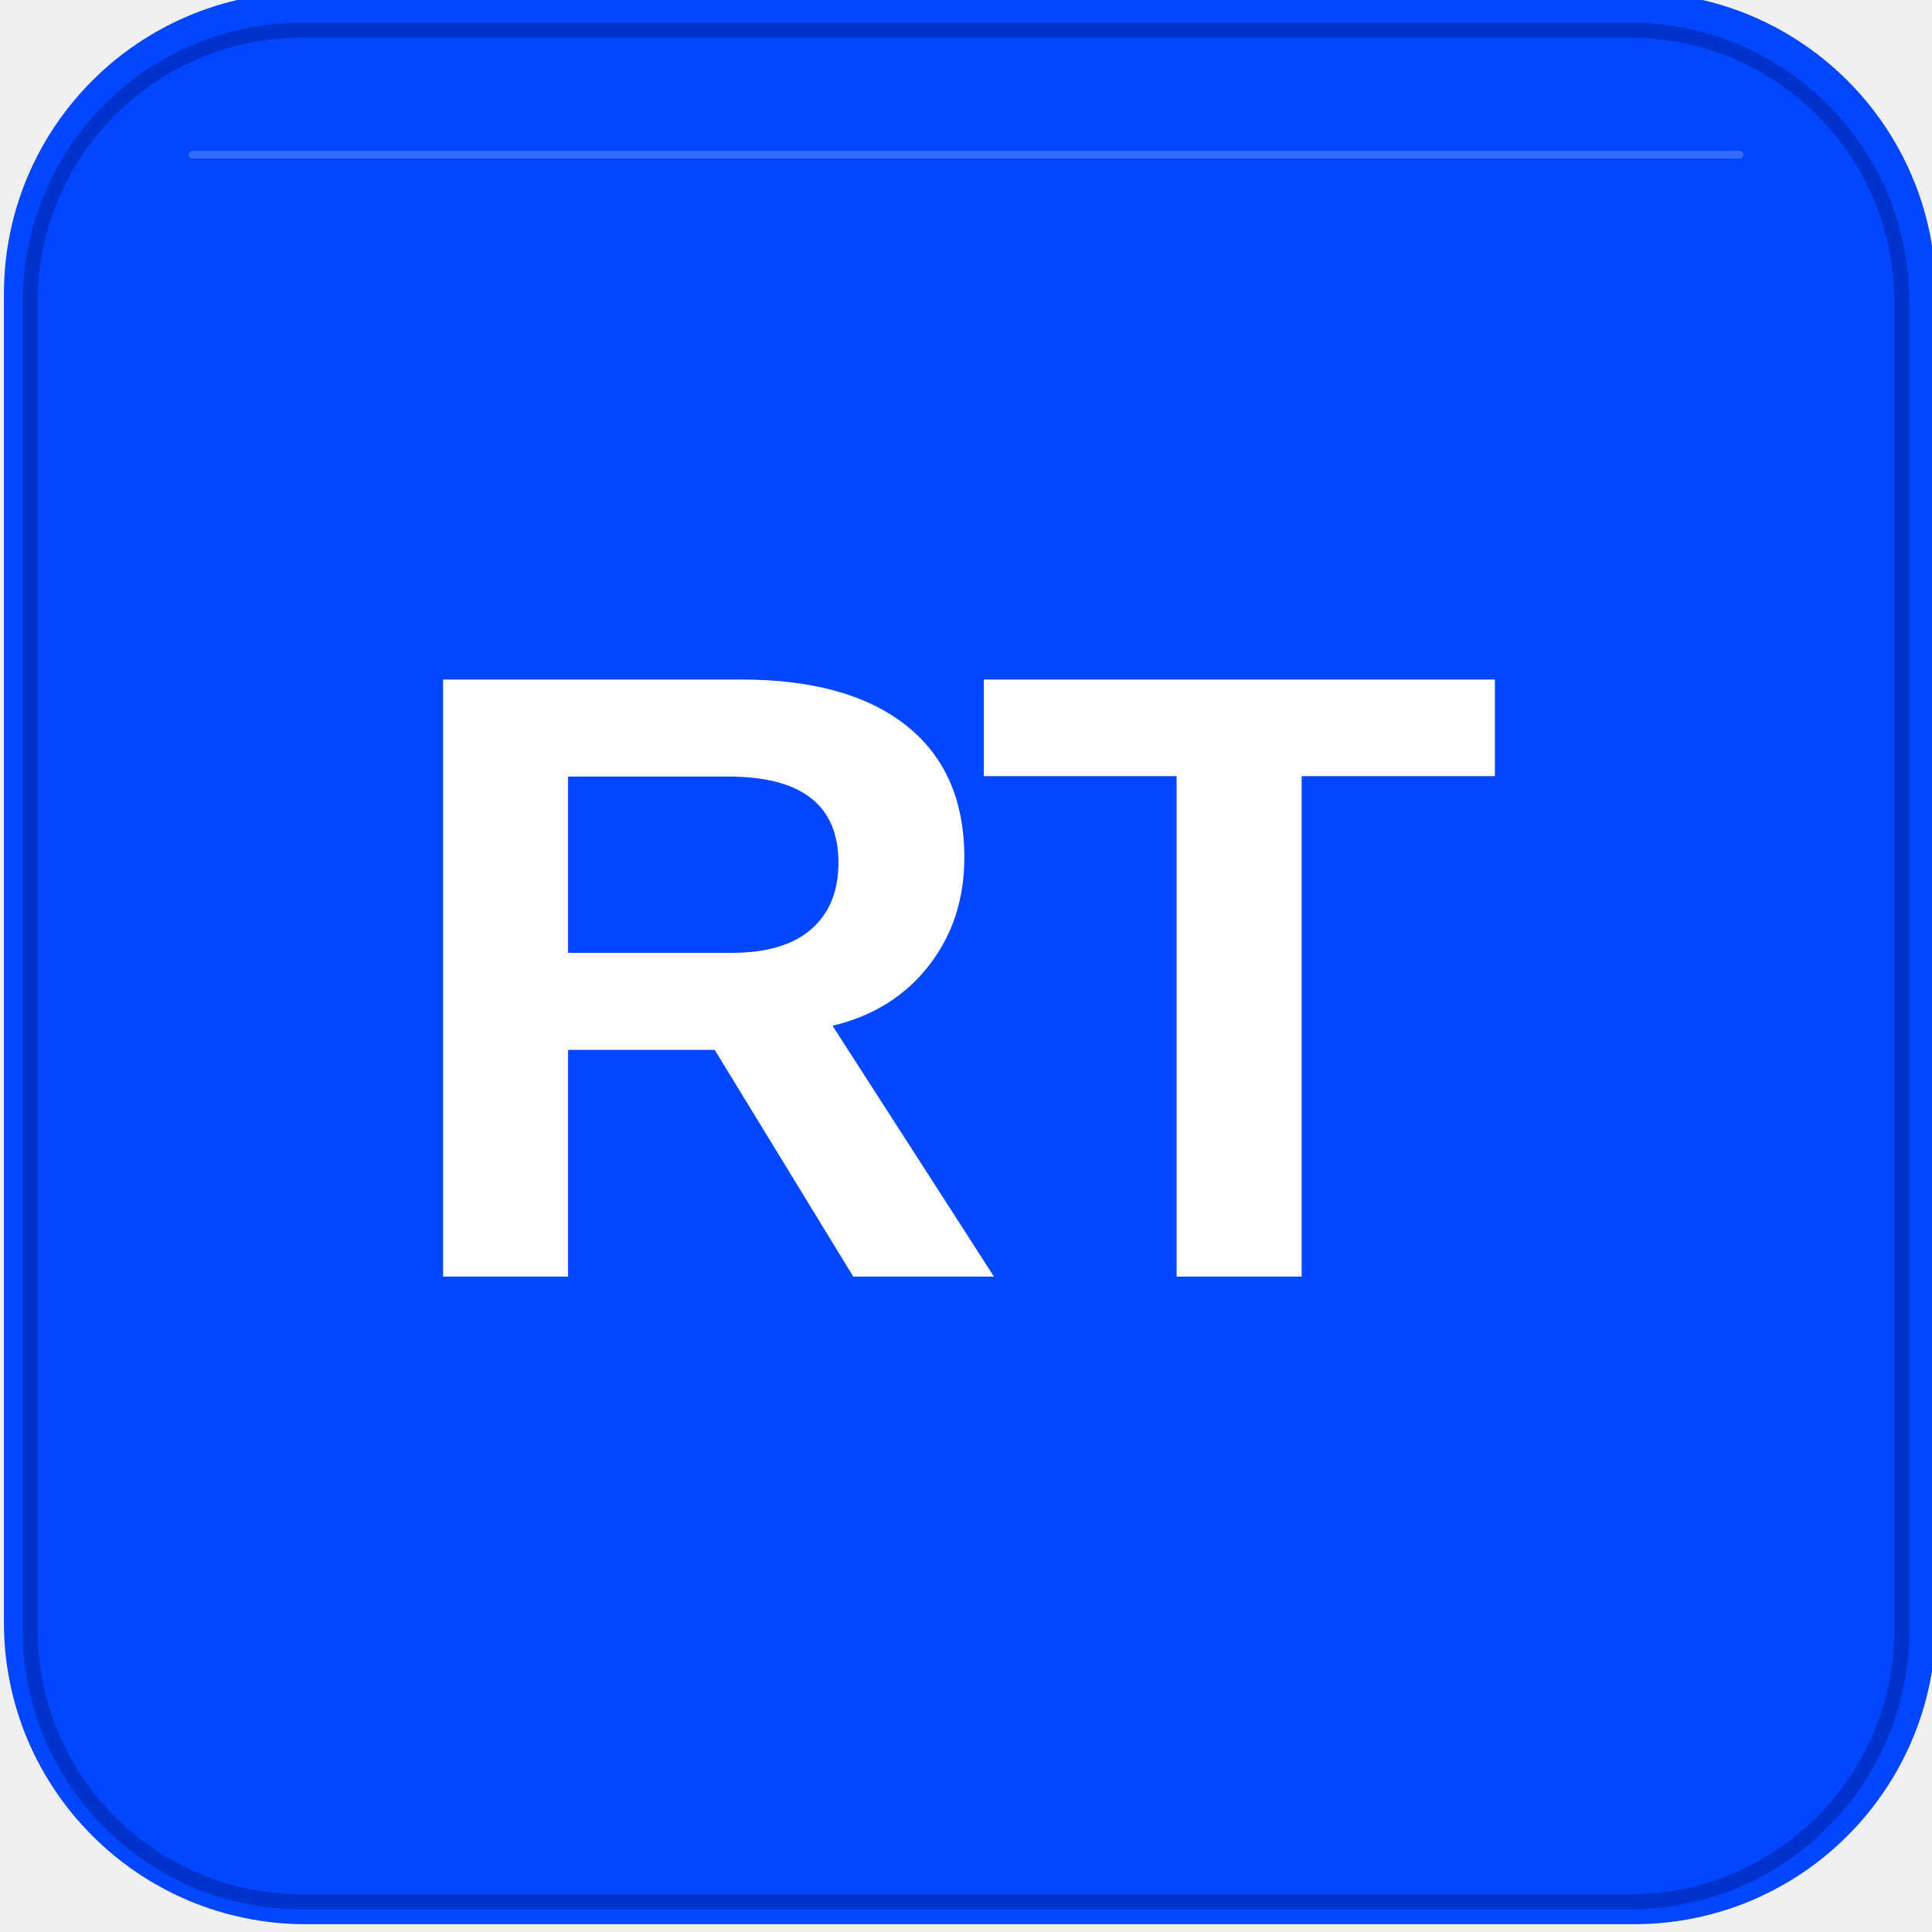
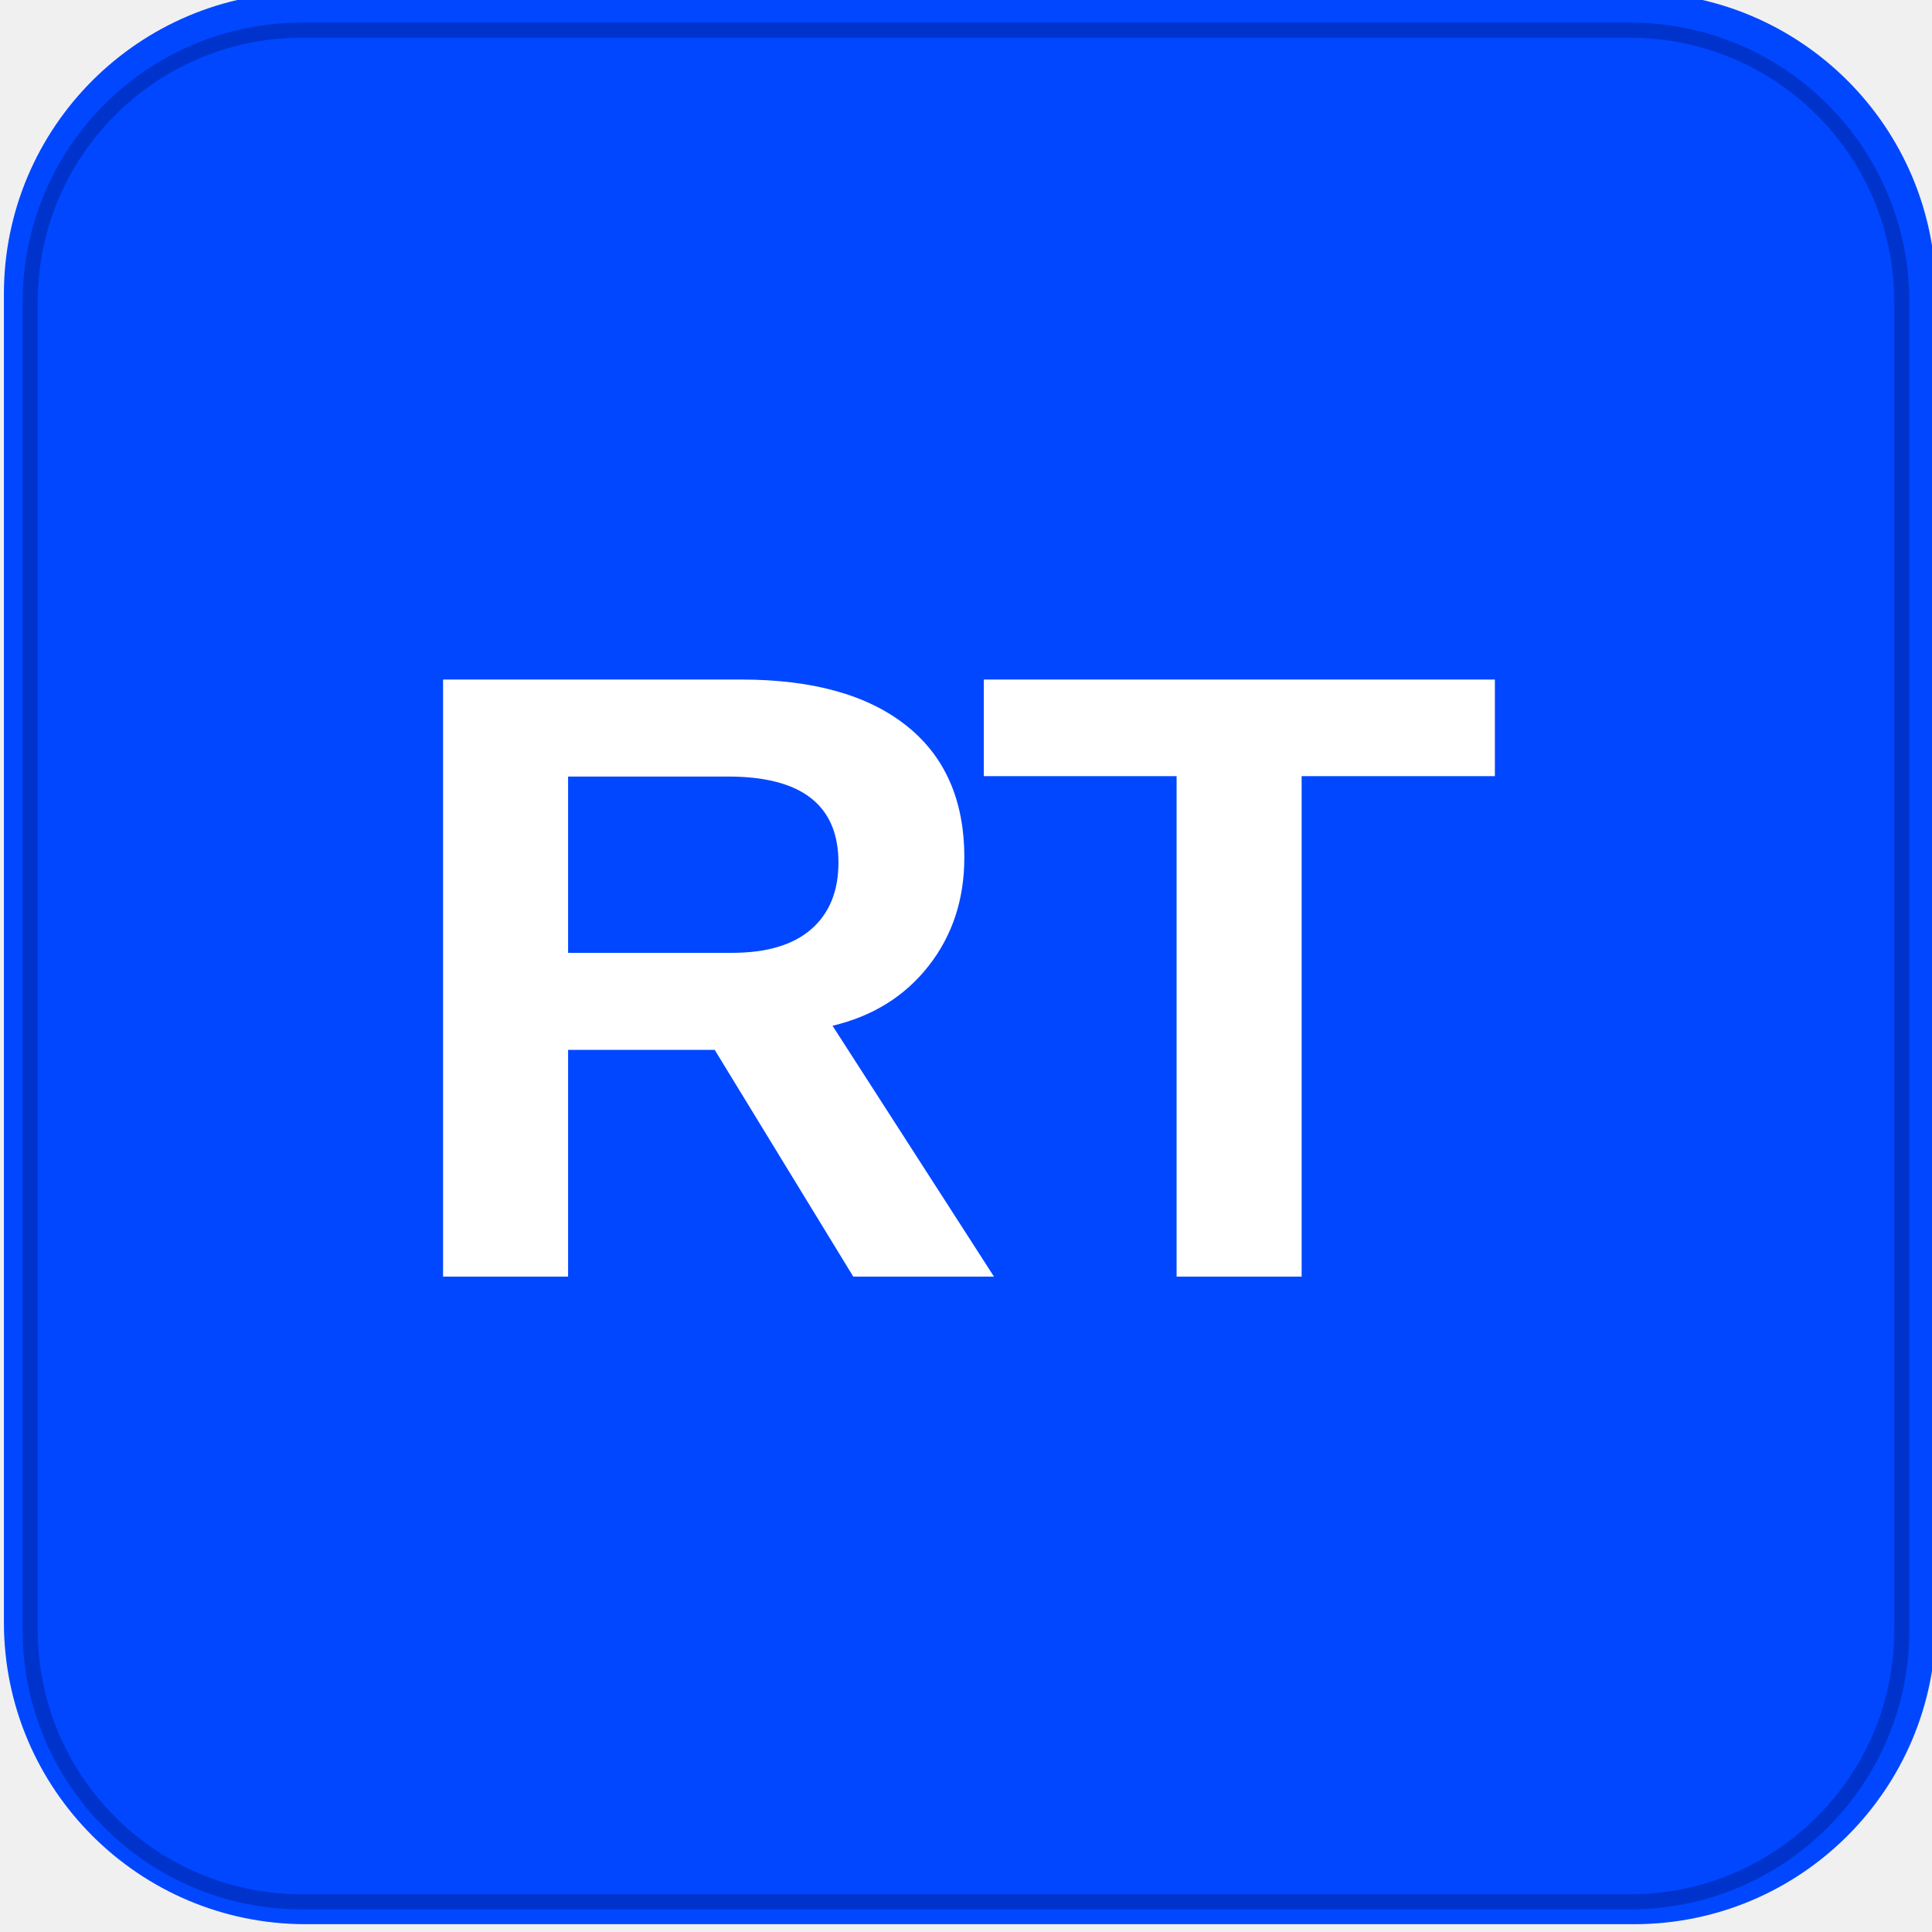
<svg xmlns="http://www.w3.org/2000/svg" width="1024" height="1024" viewBox="0 0 1024 1024" version="1.1" id="svg3">
  <defs id="defs3" />
  <rect width="1024" height="1024" rx="160" ry="160" fill="#0047ff" id="rect1" x="2.069" y="-4.137" style="opacity:1" />
  <rect x="16" y="16" width="992" height="992" rx="144" ry="144" fill="none" stroke="#0033CC" stroke-width="8" id="rect2" />
  <text x="500.657" y="676.639" font-family="'Arial Black', Arial, sans-serif" font-size="460px" font-weight="900" fill="#ffffff" text-anchor="middle" letter-spacing="-20" id="text2">RT</text>
-   <rect x="100" y="80" width="824" height="4" rx="2" fill="white" opacity="0.2" id="rect3" />
</svg>
